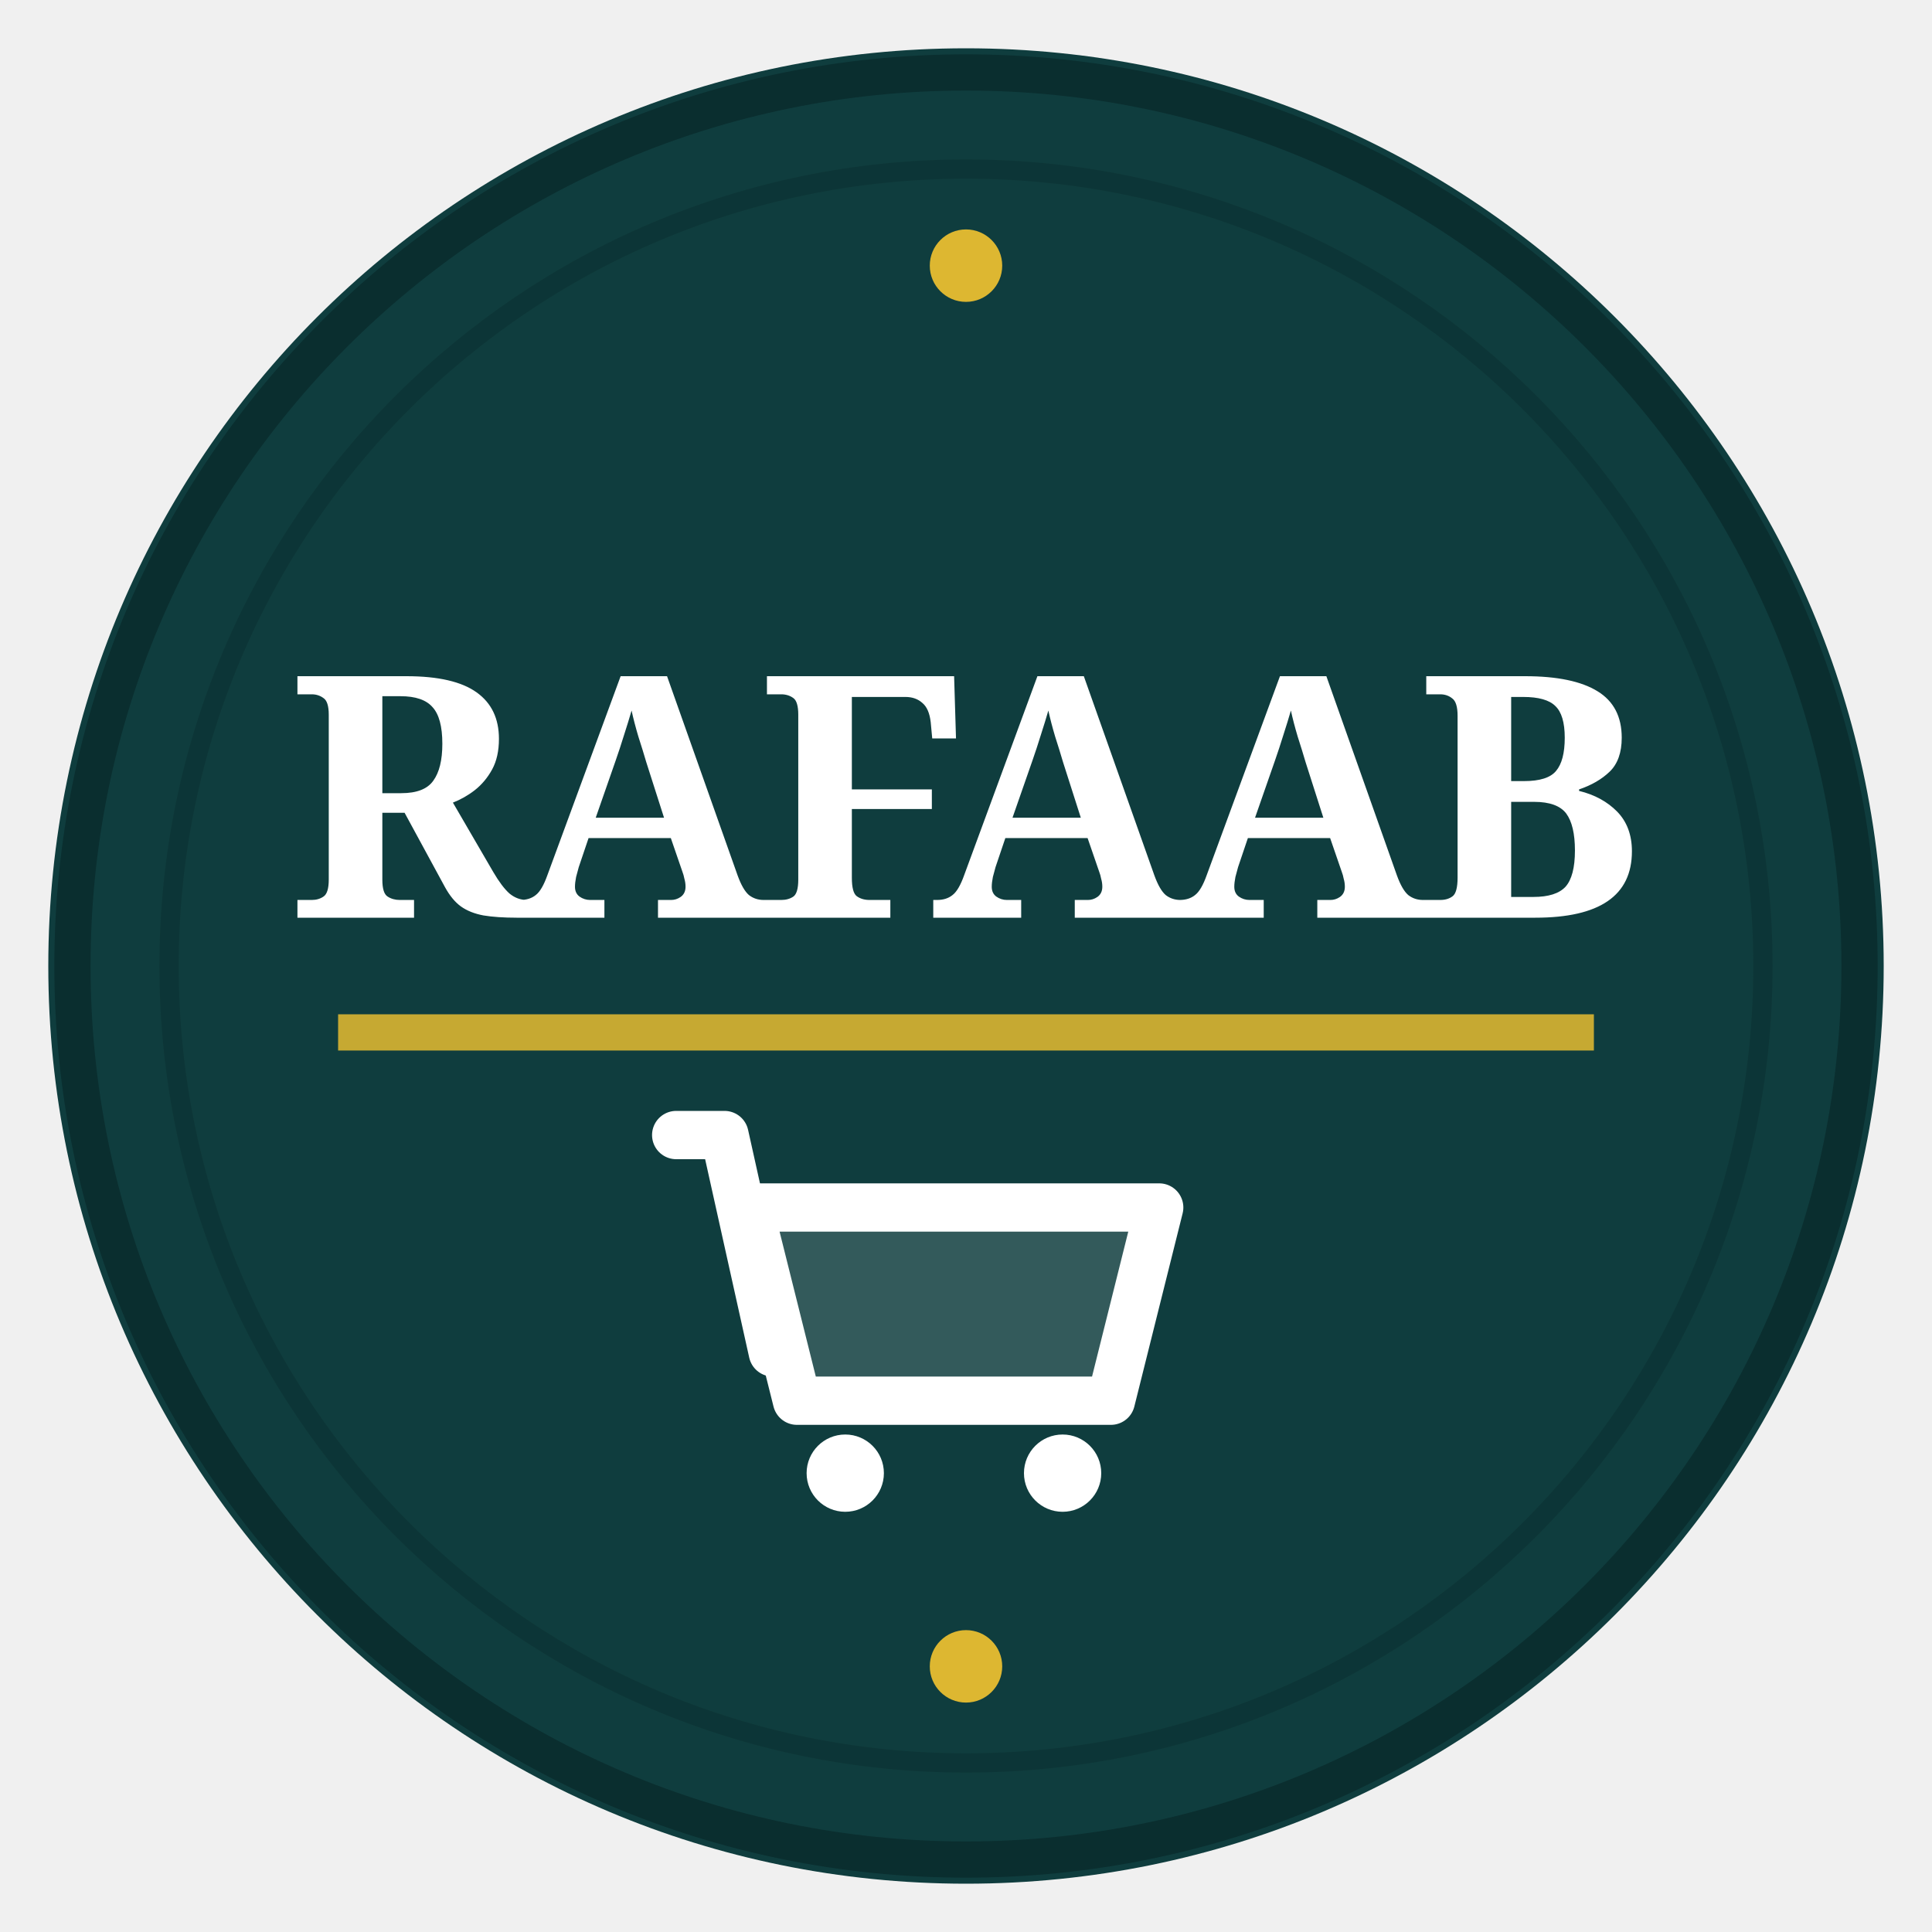
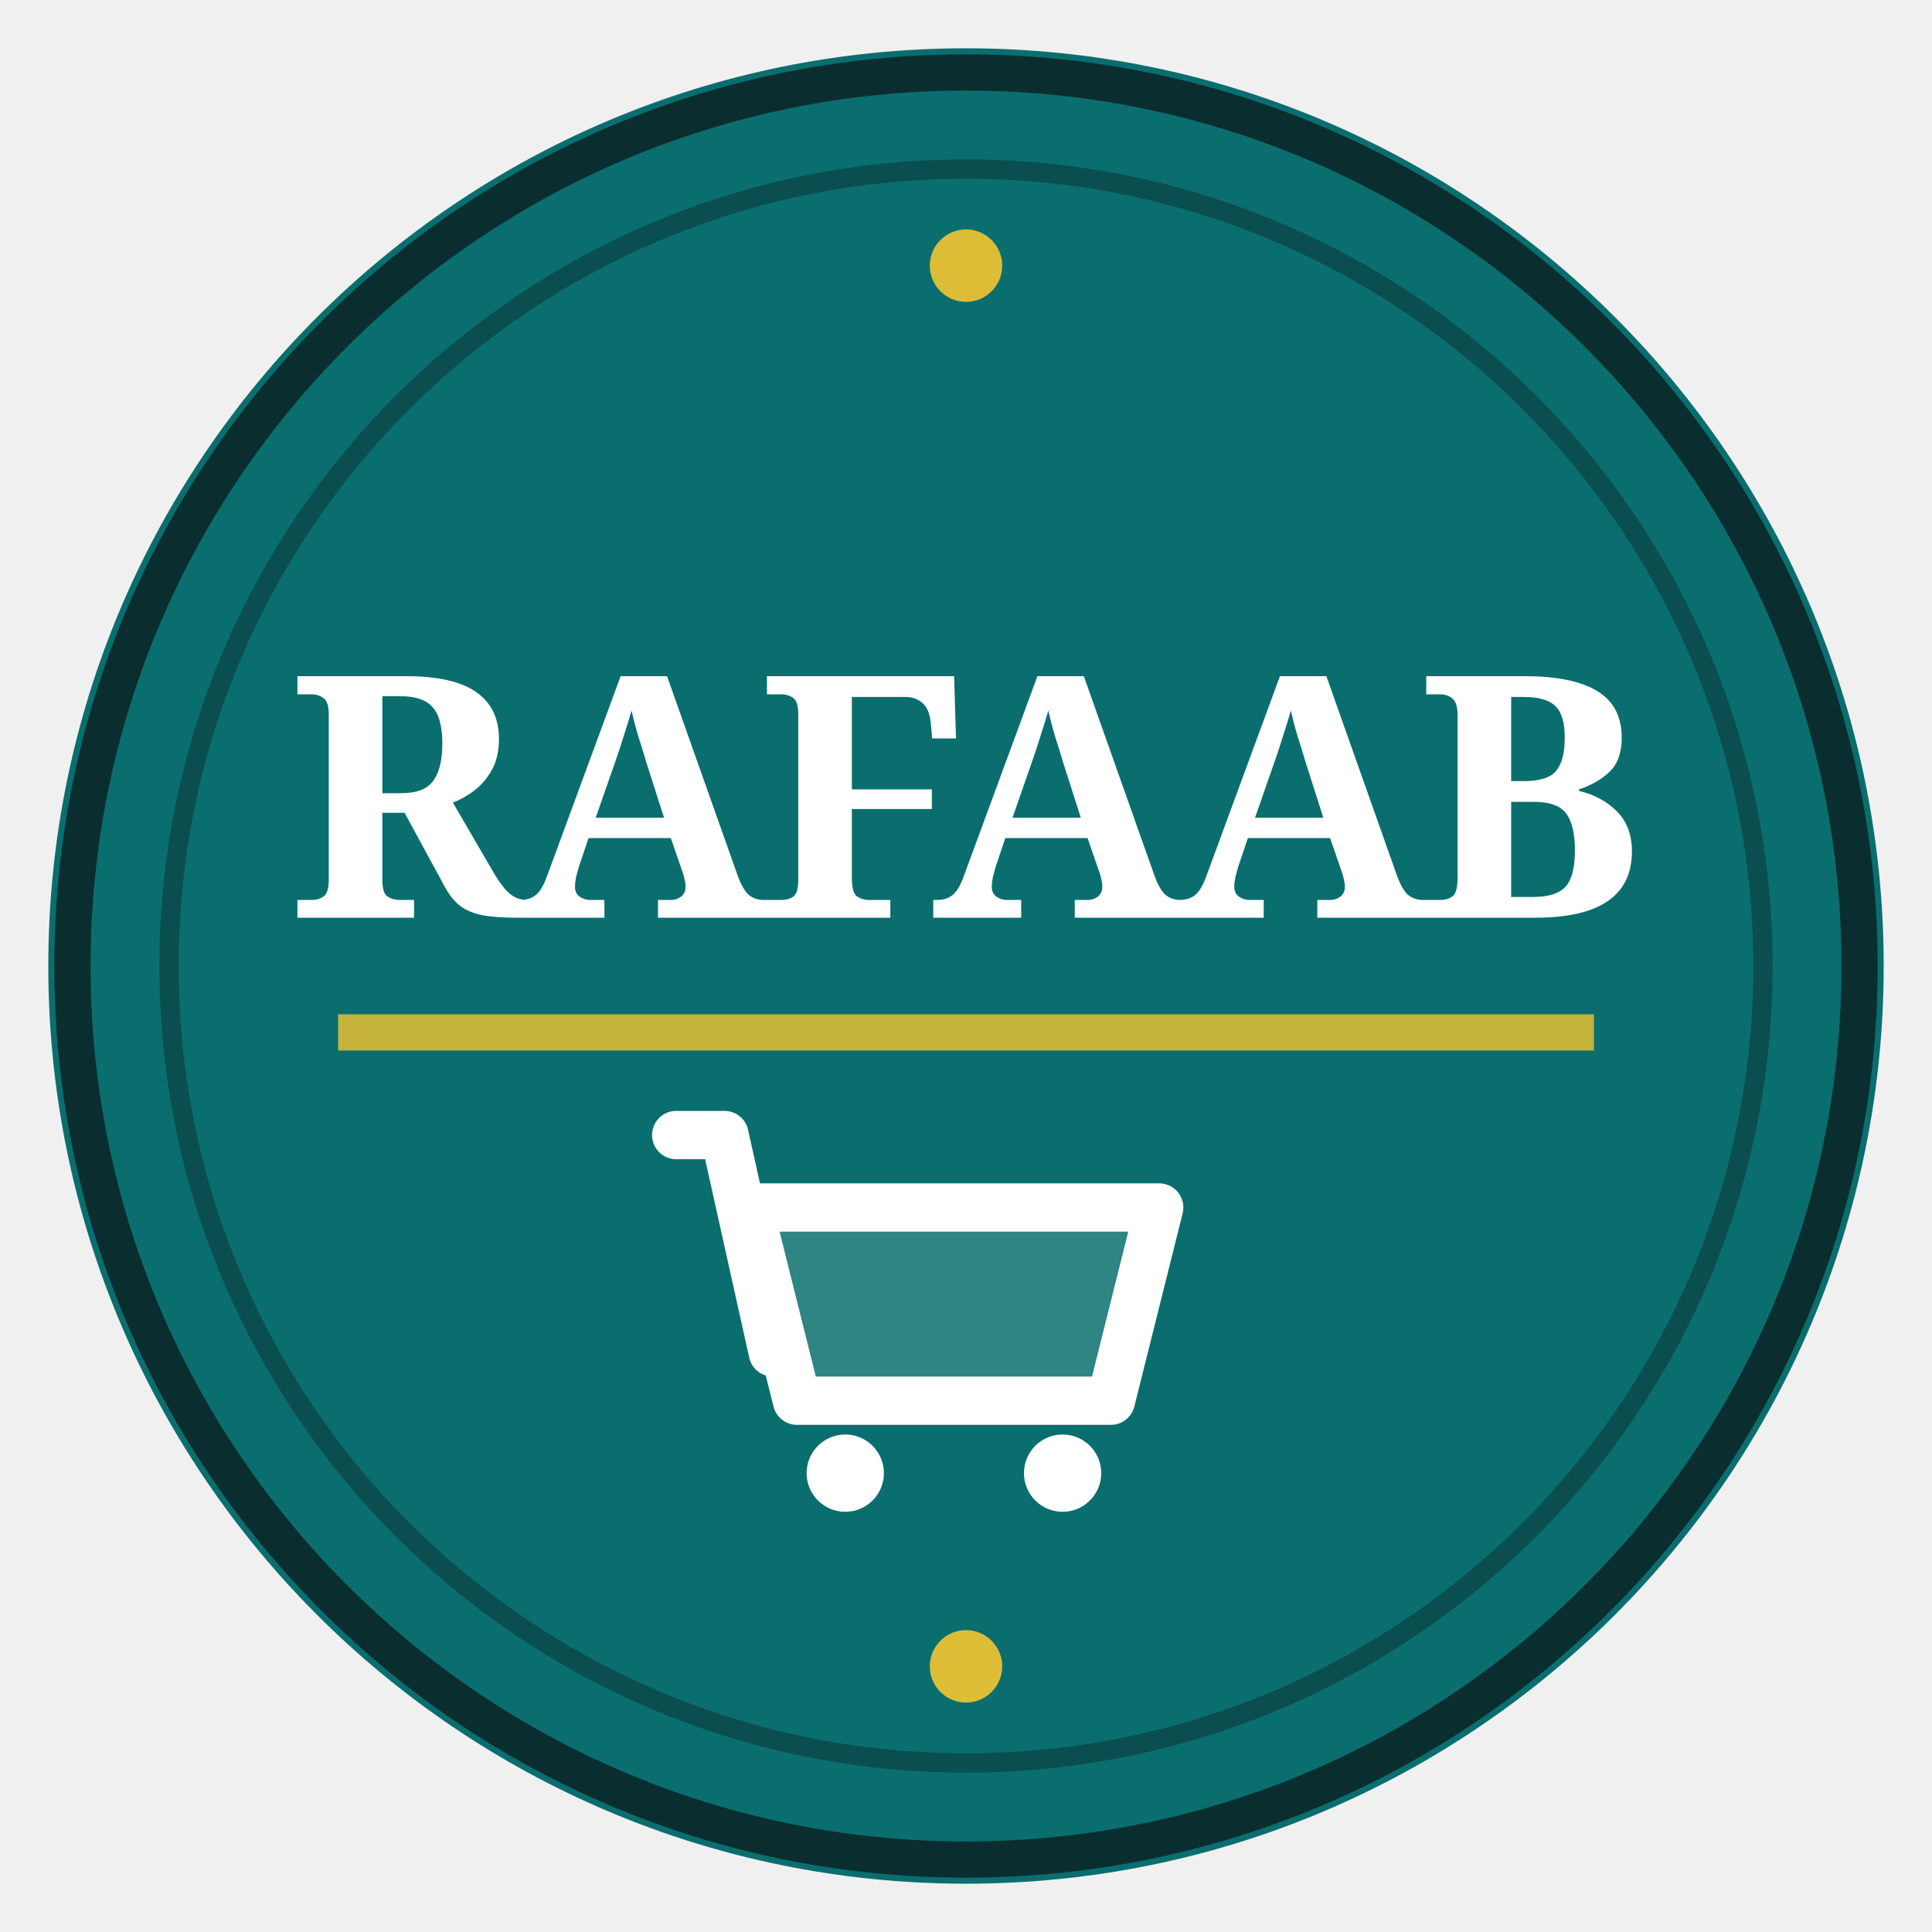
<svg xmlns="http://www.w3.org/2000/svg" version="1.1" viewBox="0 0 80 80" width="80" height="80">
  <defs>
    <style>
      .rafaab-breathe { animation: rafaab-breathe 3s ease-in-out infinite; transform-origin: center; }
      @keyframes rafaab-breathe { 0%, 100% { opacity: 0.85; } 50% { opacity: 1; } }
    </style>
  </defs>
  <g class="rafaab-breathe">
-     <circle cx="40" cy="40" r="38" fill="#0F3D3E" />
+     <circle cx="40" cy="40" r="38" fill="#0A6E6F" />
    <circle cx="40" cy="40" r="37" fill="none" stroke="#0A2E2F" stroke-width="1.5" />
    <circle cx="40" cy="40" r="33" fill="none" stroke="#0A2E2F" stroke-width="0.8" opacity="0.5" />
  </g>
  <circle cx="40" cy="11" r="1.5" fill="#F4C430" opacity="0.9" />
  <circle cx="40" cy="69" r="1.5" fill="#F4C430" opacity="0.9" />
  <text x="40" y="38" text-anchor="middle" font-family="Georgia, serif" font-size="14" font-weight="900" fill="#FFFFFF" letter-spacing="-0.5">RAFAAB</text>
  <rect x="14" y="42" width="52" height="1.5" fill="#F4C430" opacity="0.8" />
  <g fill="none" stroke="#FFFFFF" stroke-width="2" stroke-linecap="round" stroke-linejoin="round">
    <path d="M28 47 L30 47 L32 56" />
    <path d="M31 50 L48 50 L46 58 L33 58 Z" fill="#FFFFFF" fill-opacity="0.15" />
  </g>
  <circle cx="35" cy="61" r="1.6" fill="#FFFFFF" />
  <circle cx="44" cy="61" r="1.6" fill="#FFFFFF" />
</svg>
